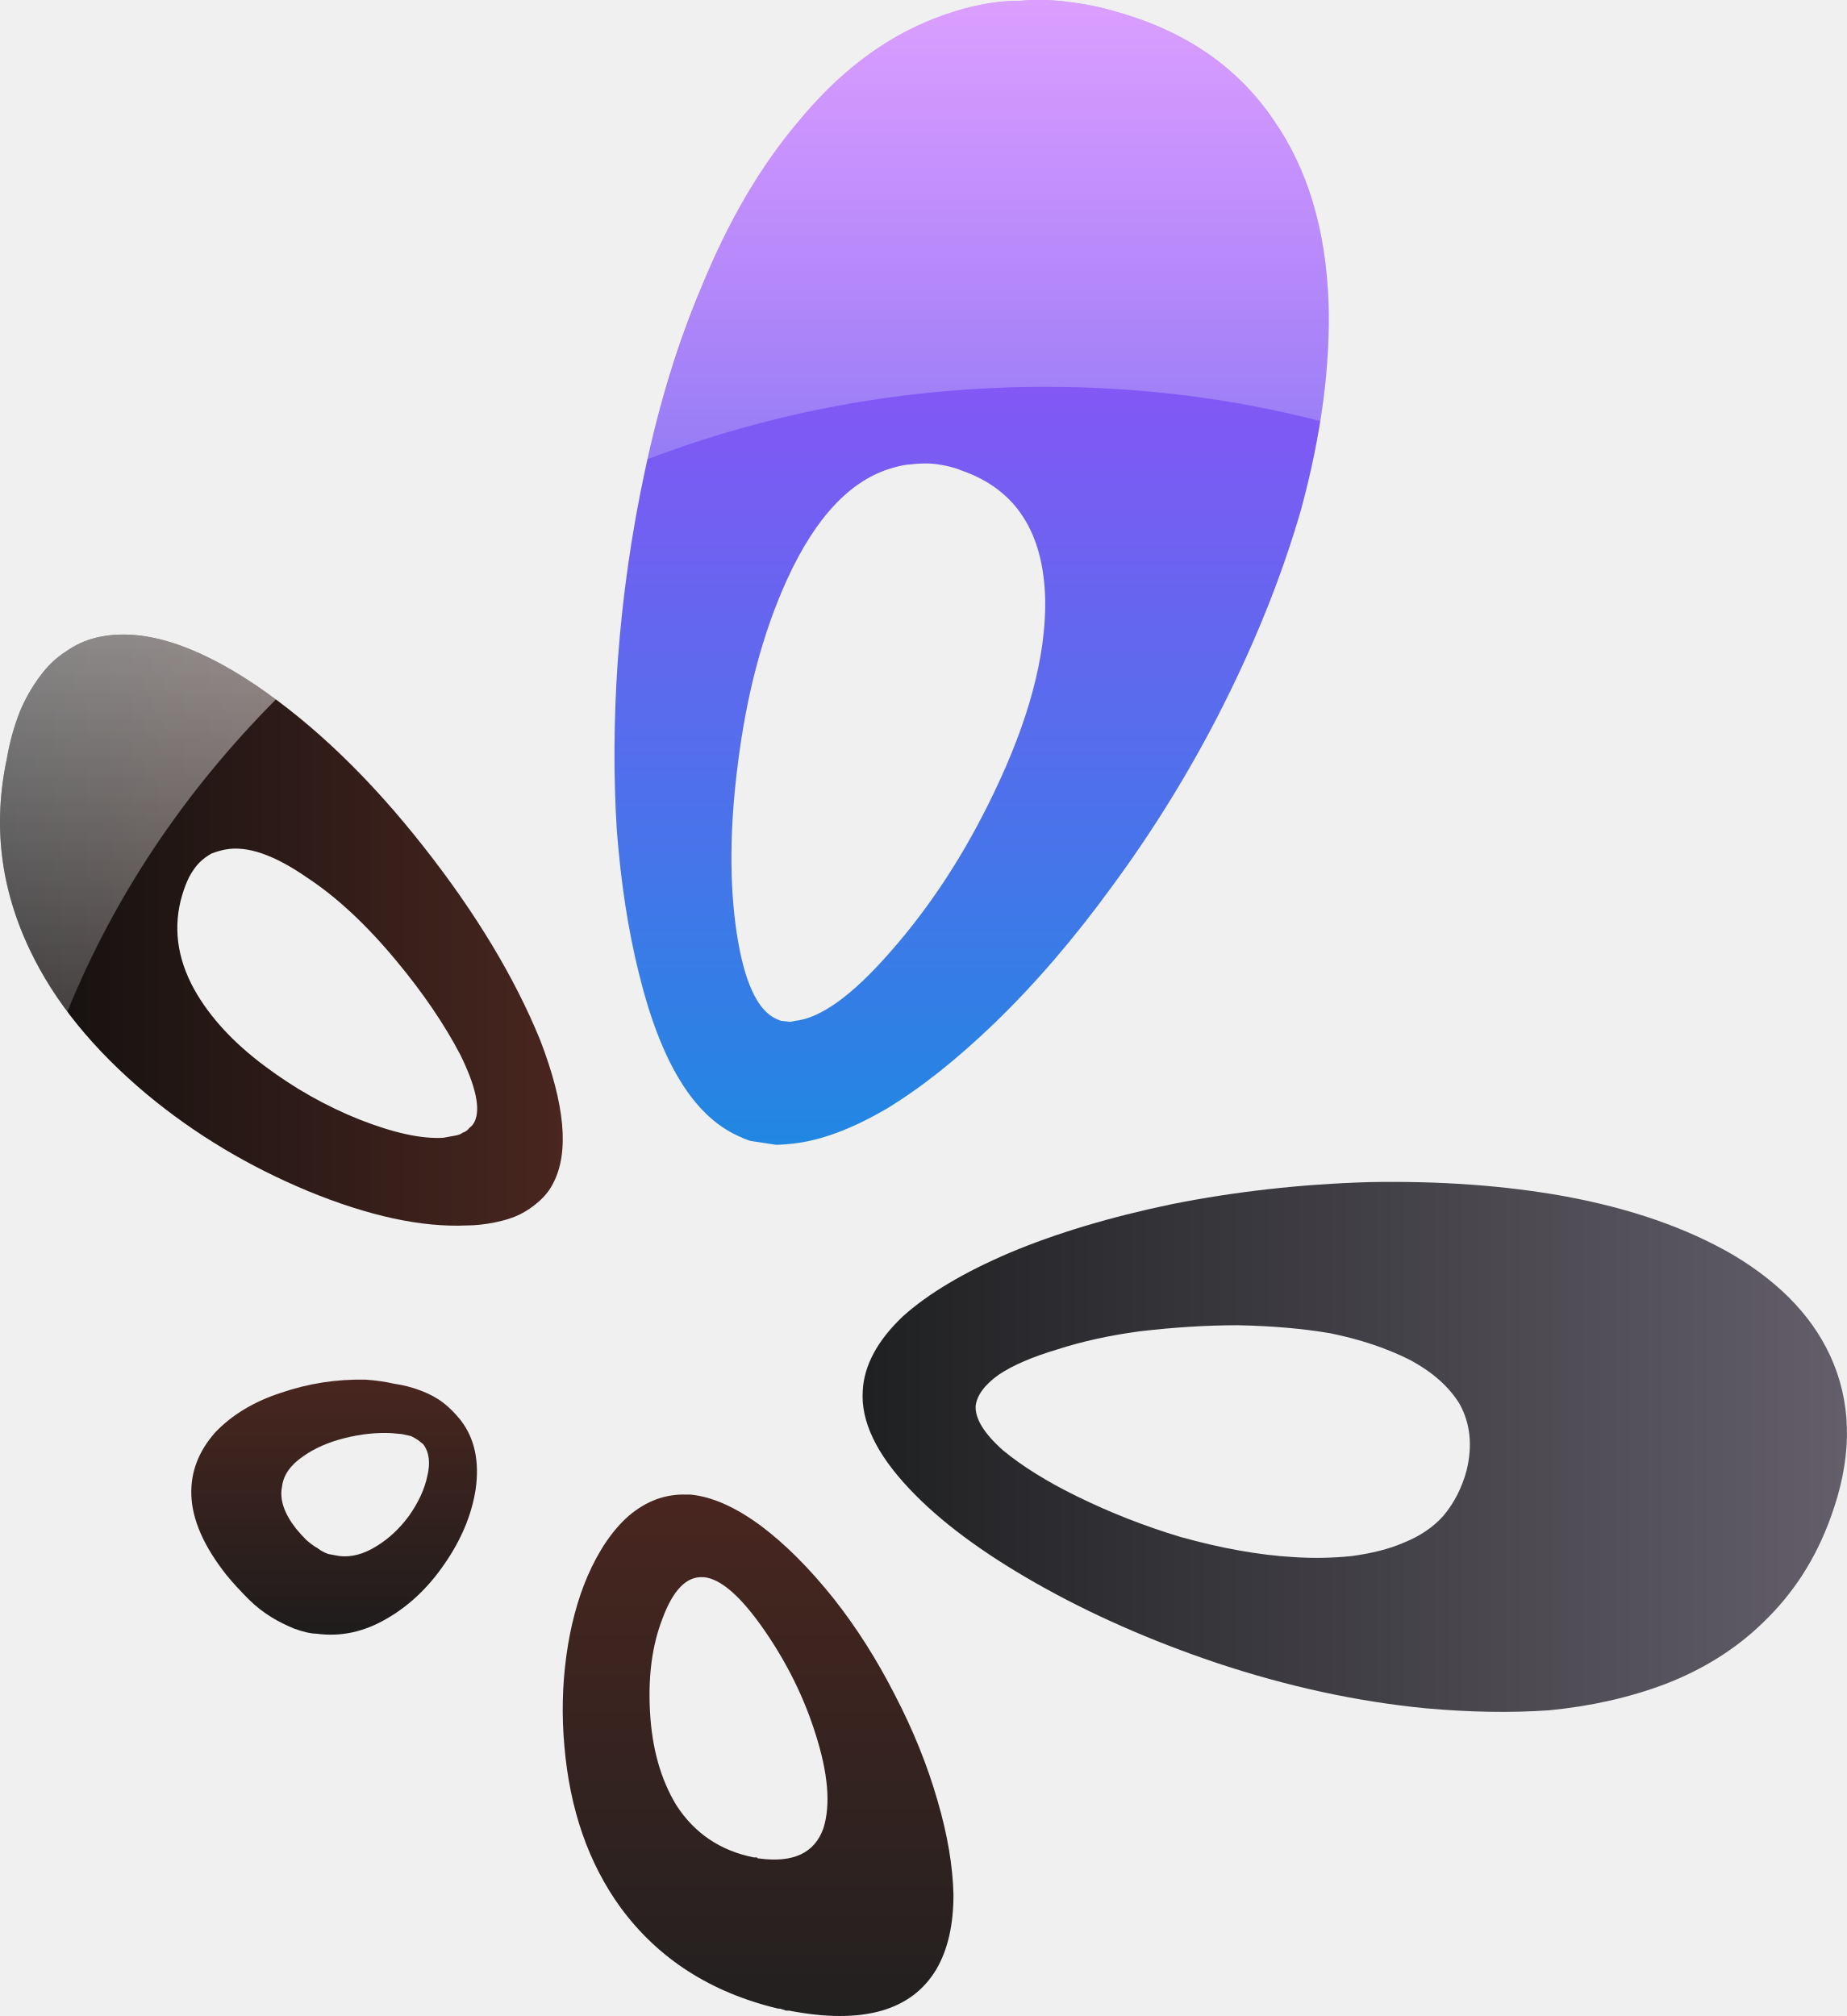
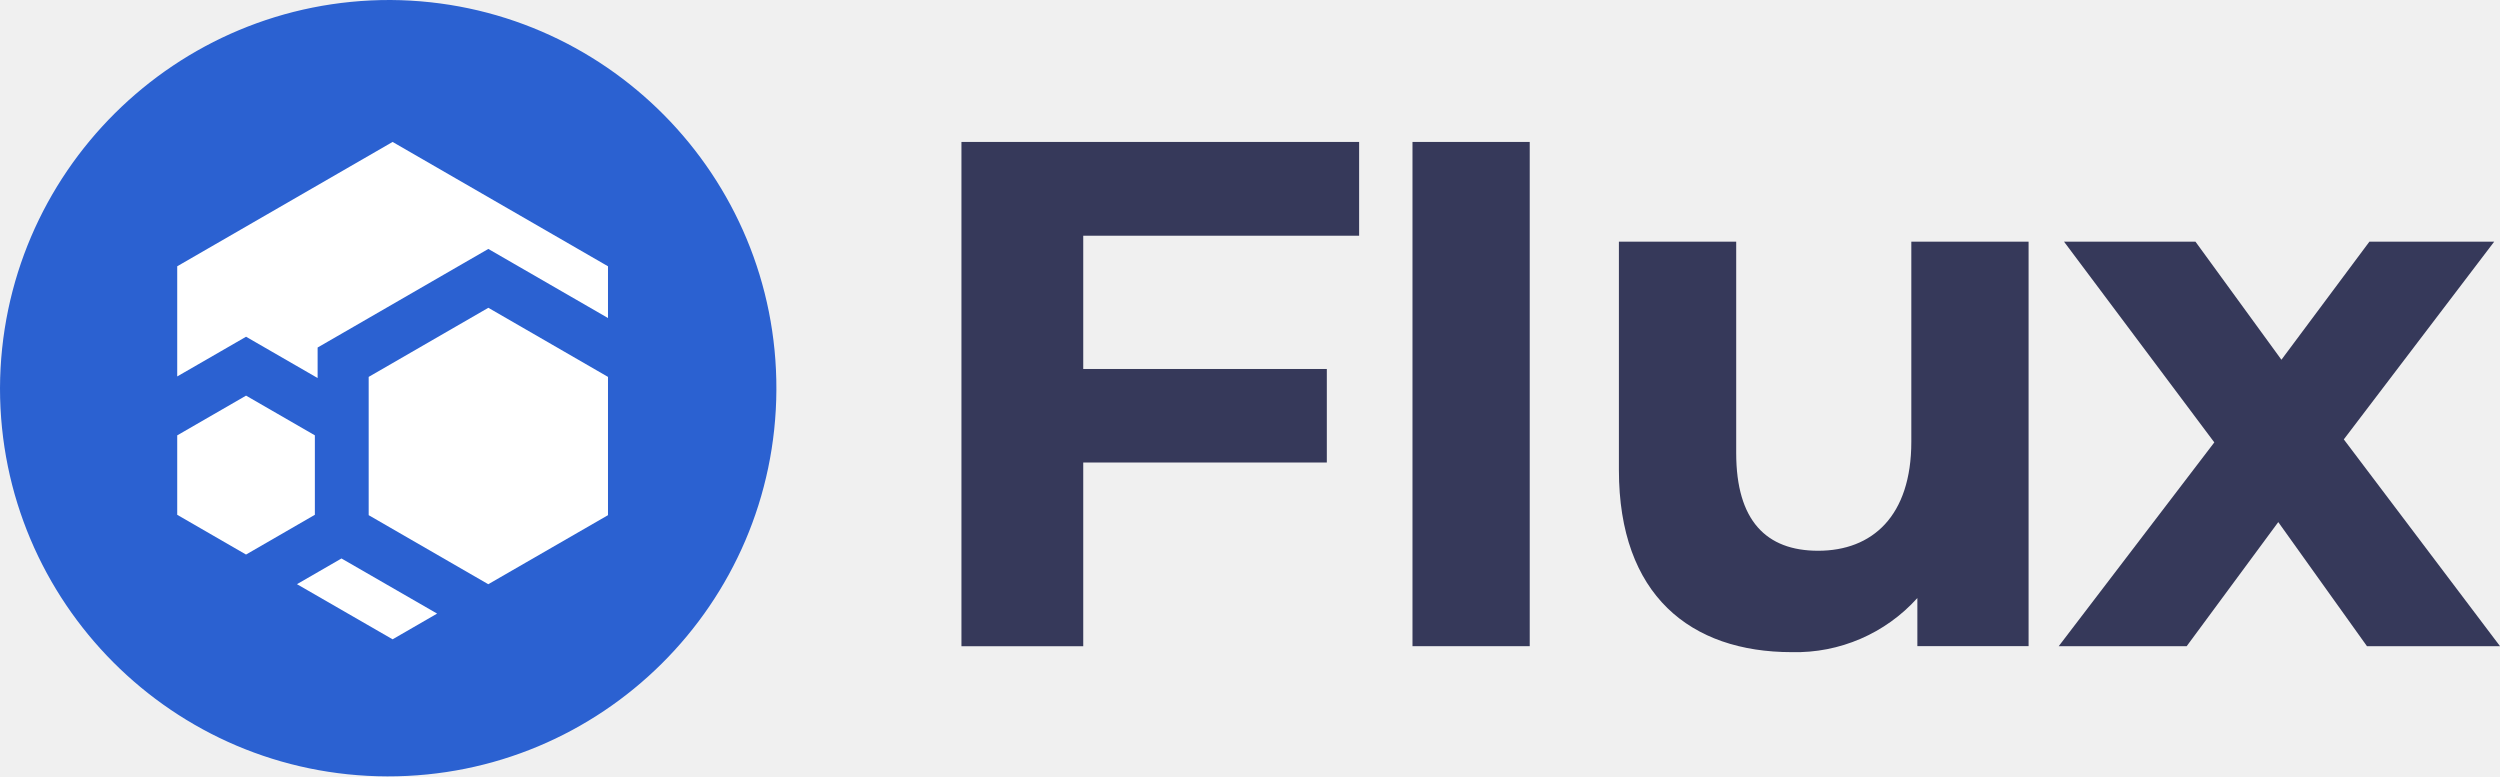
- <svg xmlns="http://www.w3.org/2000/svg" viewBox="0 0 95.686 104.463">
-   <g transform="matrix(1 0 0 1 -37.08804 -18.94039)">
-     <g>
-       <g>
-         <g is="lm-picture">
-           <g transform="matrix(1.044568 0 0 1.044568 36.34559 18.87772)">
-             <g transform="matrix(1 0 0 1 0 0)">
-               <defs>
-                 <linearGradient x1="0" y1="0" x2="0" y2="1" id="gradient120" gradientTransform="rotate(-90 .5 .5)">
-                   <stop offset="0" stop-color="#1f2022" stop-opacity="1" />
-                   <stop offset="1" stop-color="#635e69" stop-opacity="1" />
-                 </linearGradient>
-               </defs>
-               <path fill="url(#gradient120)" d="M91.5 75.35Q93.05 71.15 91.65 67.7 90.35 64.5 86.65 62.3 83.2 60.3 78.3 59.4 73.85 58.6 68.6 58.7 63.55 58.85 58.8 59.8 54.25 60.75 50.8 62.2 47.4 63.65 45.5 65.35 43.6 67.15 43.5 69.05 43.35 71.3 45.8 73.9 48.05 76.3 52.1 78.6 56.15 80.9 61.05 82.55 66.3 84.3 71.4 84.8 74.7 85.1 77.55 84.9 80.65 84.6 83.3 83.6 86.15 82.5 88.15 80.55 90.4 78.4 91.5 75.35M70.6 67.5Q72.3 68.4 73.1 69.7 73.9 71.15 73.45 73 73.1 74.3 72.3 75.25 71.55 76.1 70.3 76.6 69.25 77.05 67.75 77.25 66.3 77.4 64.85 77.3 62.3 77.15 59.25 76.3 56.6 75.5 54.15 74.3 51.9 73.2 50.45 72 49.05 70.75 49.1 69.8 49.2 69 50.25 68.25 51.3 67.55 53.15 67 55 66.4 57.25 66.1 59.8 65.8 62.1 65.8 64.65 65.85 66.7 66.2 68.9 66.65 70.6 67.5Z" />
-             </g>
-             <g transform="matrix(1 0 0 1 0 0)">
-               <defs>
-                 <linearGradient x1="0" y1="0" x2="0" y2="1" id="gradient121" gradientTransform="rotate(-180 .5 .5)">
-                   <stop offset="0" stop-color="#2087e2" stop-opacity="1" />
-                   <stop offset="1" stop-color="#b63fff" stop-opacity="1" />
-                 </linearGradient>
-               </defs>
-               <path fill="url(#gradient121)" d="M66.6 15.05Q66.4 9.65 63.9 6.05 61.25 2.1 56.1 0.65 54.95 0.3 53.65 0.15 52.5 0 51.3 0.1 50.2 0.1 49.1 0.35 48.15 0.55 47 1 43.3 2.45 40.3 6.1 37.5 9.4 35.5 14.3 33.75 18.45 32.7 23.4 31.7 28.05 31.35 32.85 31.05 37.2 31.3 41.2 31.6 45.15 32.4 48.35 34 54.9 37.3 56.4 37.6 56.55 37.9 56.65L39.2 56.85Q39.45 56.85 39.95 56.8 42.05 56.6 44.7 55.05 47.25 53.5 50.05 50.8 53.05 47.9 55.85 44.05 58.8 40.05 61.1 35.6 63.8 30.35 65.25 25.3 66.75 19.75 66.6 15.05M47.55 23.15Q48.05 23.25 48.4 23.4 52.45 24.8 52.55 29.85 52.6 34 50 39.4 47.85 43.9 44.85 47.3 42.05 50.5 40.15 50.7L39.9 50.75 39.45 50.7 39.2 50.6Q37.8 49.95 37.25 46.35 36.7 42.7 37.3 38 37.95 32.75 39.75 28.8 41.9 24.1 45.05 23.25 45.6 23.1 45.85 23.1 46.25 23.05 46.65 23.05 47.05 23.05 47.55 23.15Z" />
-             </g>
-             <g transform="matrix(1 0 0 1 0 0)">
-               <defs>
-                 <linearGradient x1="0" y1="0" x2="0" y2="1" id="gradient122" gradientTransform="rotate(-90 .5 .5)">
-                   <stop offset="0" stop-color="#100f0f" stop-opacity="1" />
-                   <stop offset="1" stop-color="#49261F" stop-opacity="1" />
-                 </linearGradient>
-               </defs>
-               <path fill="url(#gradient122)" d="M2.7 33.6Q2.1 34.4 1.7 35.35 1.25 36.5 1.05 37.7 0 42.6 2.2 47.2 4 51 8 54.35 11.55 57.3 16 59.15 20.5 61 23.85 60.85 24.5 60.85 25.25 60.7 26 60.55 26.5 60.3 27 60.05 27.45 59.65 27.9 59.25 28.15 58.75 29.35 56.45 27.5 51.65 25.6 47 21.75 42.1 17.75 37 13.4 34.05 8.7 30.9 5.45 31.7 4.65 31.9 3.95 32.4 3.25 32.85 2.7 33.6M10.1 43.55Q10.35 43.1 10.6 42.85 10.85 42.6 11.2 42.4 11.6 42.25 11.9 42.2 13.5 41.9 15.95 43.6 18.15 45.05 20.35 47.7 22.35 50.1 23.55 52.4 24.7 54.75 24.25 55.7 24.15 55.9 24 56 23.85 56.2 23.65 56.25 23.55 56.35 23.25 56.4L22.7 56.5Q21.1 56.6 18.55 55.6 16.05 54.6 13.85 52.95 11.5 51.2 10.35 49.15 9.05 46.8 9.75 44.45 9.9 43.95 10.1 43.55Z" />
-             </g>
-             <g transform="matrix(1 0 0 1 0 0)">
-               <defs>
-                 <linearGradient x1="0" y1="0" x2="0" y2="1" id="gradient123" gradientTransform="rotate(-180 .5 .5)">
-                   <stop offset="0" stop-color="#222020" stop-opacity="1" />
-                   <stop offset="1" stop-color="#49261F" stop-opacity="1" />
-                 </linearGradient>
-               </defs>
-               <path fill="url(#gradient123)" d="M34.95 74.2L34.75 74.2Q33.2 74.15 31.9 75.25 30.7 76.3 29.85 78.25 29.1 80 28.8 82.2 28.5 84.4 28.7 86.65 29.1 91.4 31.5 94.7 34.3 98.5 39.3 99.7L39.4 99.7 39.7 99.8 39.85 99.8Q45.3 100.85 47.15 97.75 48 96.3 48 94.05 47.95 91.9 47.2 89.35 46.45 86.75 45.1 84.15 43.75 81.5 42.05 79.35 40.25 77.1 38.45 75.75 36.55 74.35 34.95 74.2M33.55 80.4Q34.35 78.2 35.6 78.3L35.65 78.3Q36.9 78.45 38.6 80.9 40.3 83.35 41.15 86.05 42.1 89 41.55 90.75 40.9 92.6 38.35 92.25L38.3 92.25 38.25 92.2 38.1 92.2Q35.6 91.7 34.25 89.6 33.1 87.7 32.95 85 32.8 82.35 33.55 80.4Z" />
-             </g>
-             <g transform="matrix(1 0 0 1 0 5.684341886080802e-14)">
-               <defs>
-                 <linearGradient x1="0" y1="0" x2="0" y2="1" id="gradient124" gradientTransform="rotate(-180 .5 .5)">
-                   <stop offset="0" stop-color="#1e1c1c" stop-opacity="1" />
-                   <stop offset="1" stop-color="#49261F" stop-opacity="1" />
-                 </linearGradient>
-               </defs>
-               <path fill="url(#gradient124)" d="M22.7 69.65Q22.25 69.3 21.6 69.05 20.95 68.8 20.25 68.7 19.6 68.55 18.85 68.5 16.7 68.45 14.65 69.15 12.65 69.8 11.4 71.1 10.15 72.5 10.2 74.2 10.25 76.05 11.95 78.2 12.4 78.75 13.05 79.4 13.55 79.9 14.2 80.3 14.7 80.6 15.3 80.85 16 81.1 16.4 81.1 18.2 81.35 19.9 80.35 21.55 79.4 22.75 77.65 24 75.85 24.3 73.95 24.6 71.85 23.55 70.5 23.15 70 22.7 69.65M21.7 71.7Q22.15 72.3 21.9 73.3 21.7 74.25 21 75.25 20.3 76.2 19.4 76.75 18.45 77.35 17.55 77.25L17 77.15Q16.7 77.05 16.45 76.85 16.25 76.75 15.9 76.45 15.7 76.25 15.4 75.9 14.5 74.75 14.7 73.8 14.8 72.95 15.75 72.3 16.6 71.7 17.8 71.4 19 71.1 20.1 71.15L20.65 71.2 21.1 71.3Q21.3 71.4 21.45 71.5L21.7 71.7Z" />
-             </g>
-             <g transform="matrix(1 0 0 1 0 0)">
-               <defs>
-                 <linearGradient x1="0" y1="0" x2="0" y2="1" id="gradient125" gradientTransform="rotate(-360 .5 .5)">
-                   <stop offset="0" stop-color="#FFFFFF" stop-opacity="0.5" />
-                   <stop offset="1" stop-color="#FFFFFF" stop-opacity="0.2" />
-                 </linearGradient>
-               </defs>
-               <path fill="url(#gradient125)" d="M52.6 19.25Q59.6 19.25 66.2 20.95 66.7 17.8 66.6 15.05 66.4 9.65 63.9 6.05 61.25 2.1 56.1 0.65 54.95 0.3 53.65 0.15 52.5 0 51.3 0.1 50.2 0.1 49.1 0.35 48.15 0.55 47 1 43.3 2.45 40.3 6.1 37.5 9.4 35.5 14.3 33.85 18.3 32.8 22.85 42.25 19.25 52.6 19.25Z" />
-             </g>
-             <g transform="matrix(1 0 0 1 0 0)">
-               <defs>
-                 <linearGradient x1="0" y1="0" x2="0" y2="1" id="gradient126" gradientTransform="rotate(-360 .5 .5)">
-                   <stop offset="0" stop-color="#FFFFFF" stop-opacity="0.5" />
-                   <stop offset="1" stop-color="#FFFFFF" stop-opacity="0.2" />
-                 </linearGradient>
-               </defs>
-               <path fill="url(#gradient126)" d="M1.05 37.7Q0 42.6 2.2 47.2 2.95 48.8 4.05 50.25 7.55 41.65 14.4 34.75 14 34.45 13.4 34.05 8.7 30.9 5.45 31.7 4.65 31.9 3.95 32.4 3.25 32.85 2.7 33.6 2.1 34.4 1.7 35.35 1.25 36.5 1.05 37.7Z" />
-             </g>
-           </g>
-         </g>
-         <g is="lm-text" transform="matrix(1.219512 0 0 1.219512 32.82519 88.56945)">
-           <path fill="#000000" fill-opacity="1" d="" />
-         </g>
-       </g>
-     </g>
+ <svg xmlns="http://www.w3.org/2000/svg" id="Flux_white-blue" width="98.9" height="30.714" viewBox="0 0 98.9 30.714">
+   <path id="Path_81" data-name="Path 81" d="M15.46,0A15.357,15.357,0,1,1,0,15.357,15.409,15.409,0,0,1,15.46,0Z" transform="translate(0 0)" fill="#2b61d1" />
+   <g id="Group_179" data-name="Group 179" transform="translate(7.011 5.615)">
+     <path id="Path_73" data-name="Path 73" d="M89.574,168.764l-1.761,1.017L84.03,167.6l1.718-.992.043-.025.066.038Z" transform="translate(-79.293 -150.105)" fill="#fff" />
+     <path id="Path_74" data-name="Path 74" d="M63.541,40.979v2.047l-3.724-2.15-1.01-.583-1.01.583L53.064,43.61l-1.01.583V45.4l-1.821-1.051-1.01-.583-1.01.583-1.713.988V40.979l8.52-4.919Z" transform="translate(-46.5 -36.06)" fill="#fff" />
+     <path id="Path_75" data-name="Path 75" d="M115.967,90.8V96.27L111.234,99l-.006,0L106.5,96.27V90.8l4.734-2.734Z" transform="translate(-98.926 -81.505)" fill="#fff" />
+     <path id="Path_76" data-name="Path 76" d="M51.945,117.141v3.143l-2.723,1.573L46.5,120.285v-3.143l2.723-1.572Z" transform="translate(-46.5 -105.534)" fill="#fff" />
+   </g>
+   <g id="Group_178" data-name="Group 178" transform="translate(38.035 5.615)">
+     <path id="Path_77" data-name="Path 77" d="M278.638,49.4v5.272h9.636v3.7h-9.636v7.268H273.82V45.69h15.732V49.4Z" transform="translate(-273.82 -45.69)" fill="#36395a" />
+     <path id="Path_78" data-name="Path 78" d="M393.41,45.69h4.638V65.638H393.41Z" transform="translate(-375.567 -45.69)" fill="#36395a" />
+     <path id="Path_79" data-name="Path 79" d="M466.358,76.54v16h-4.4V90.637a6.473,6.473,0,0,1-4.966,2.141c-4.015,0-6.841-2.26-6.841-7.2V76.54h4.64V84.9c0,2.677,1.189,3.867,3.241,3.867,2.141,0,3.687-1.368,3.687-4.314V76.54Z" transform="translate(-424.142 -72.594)" fill="#36395a" />
+     <path id="Path_80" data-name="Path 80" d="M580.784,92.542l-3.509-4.909-3.623,4.909H568.59l6.155-8.062L568.8,76.54H574l3.4,4.67,3.48-4.67h4.937l-5.949,7.821,6.18,8.181Z" transform="translate(-525.182 -72.594)" fill="#36395a" />
  </g>
</svg>
